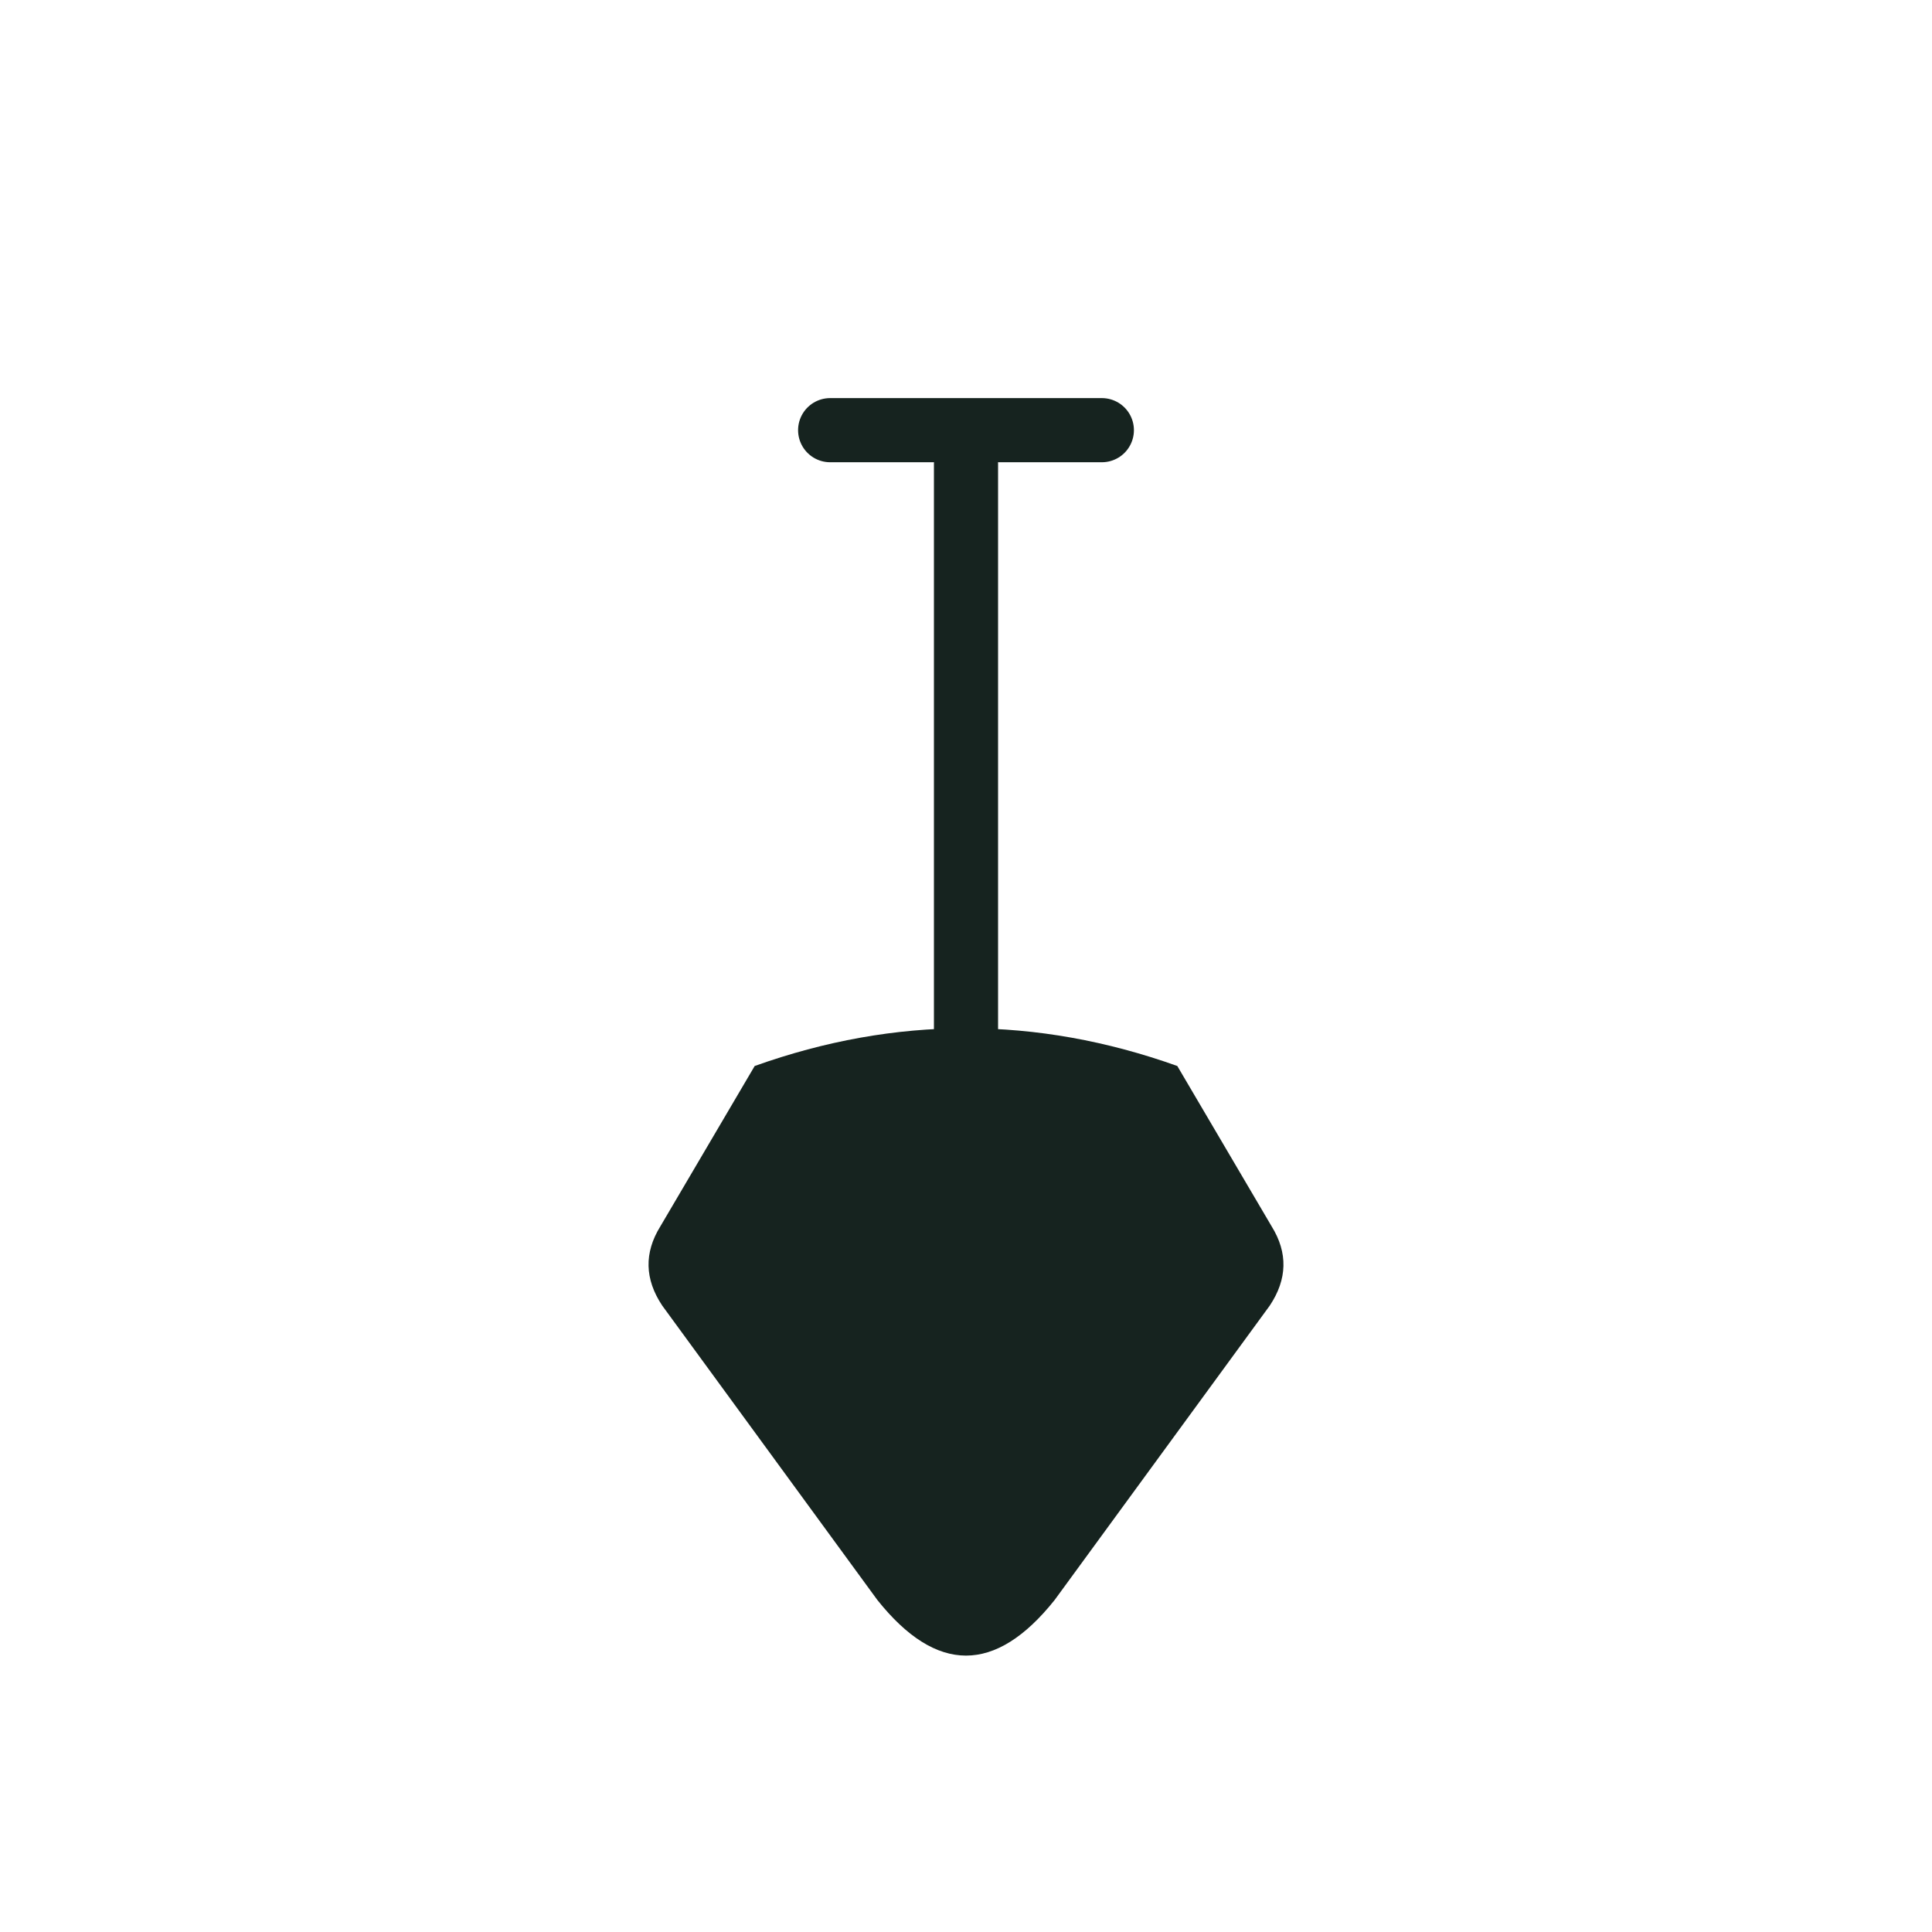
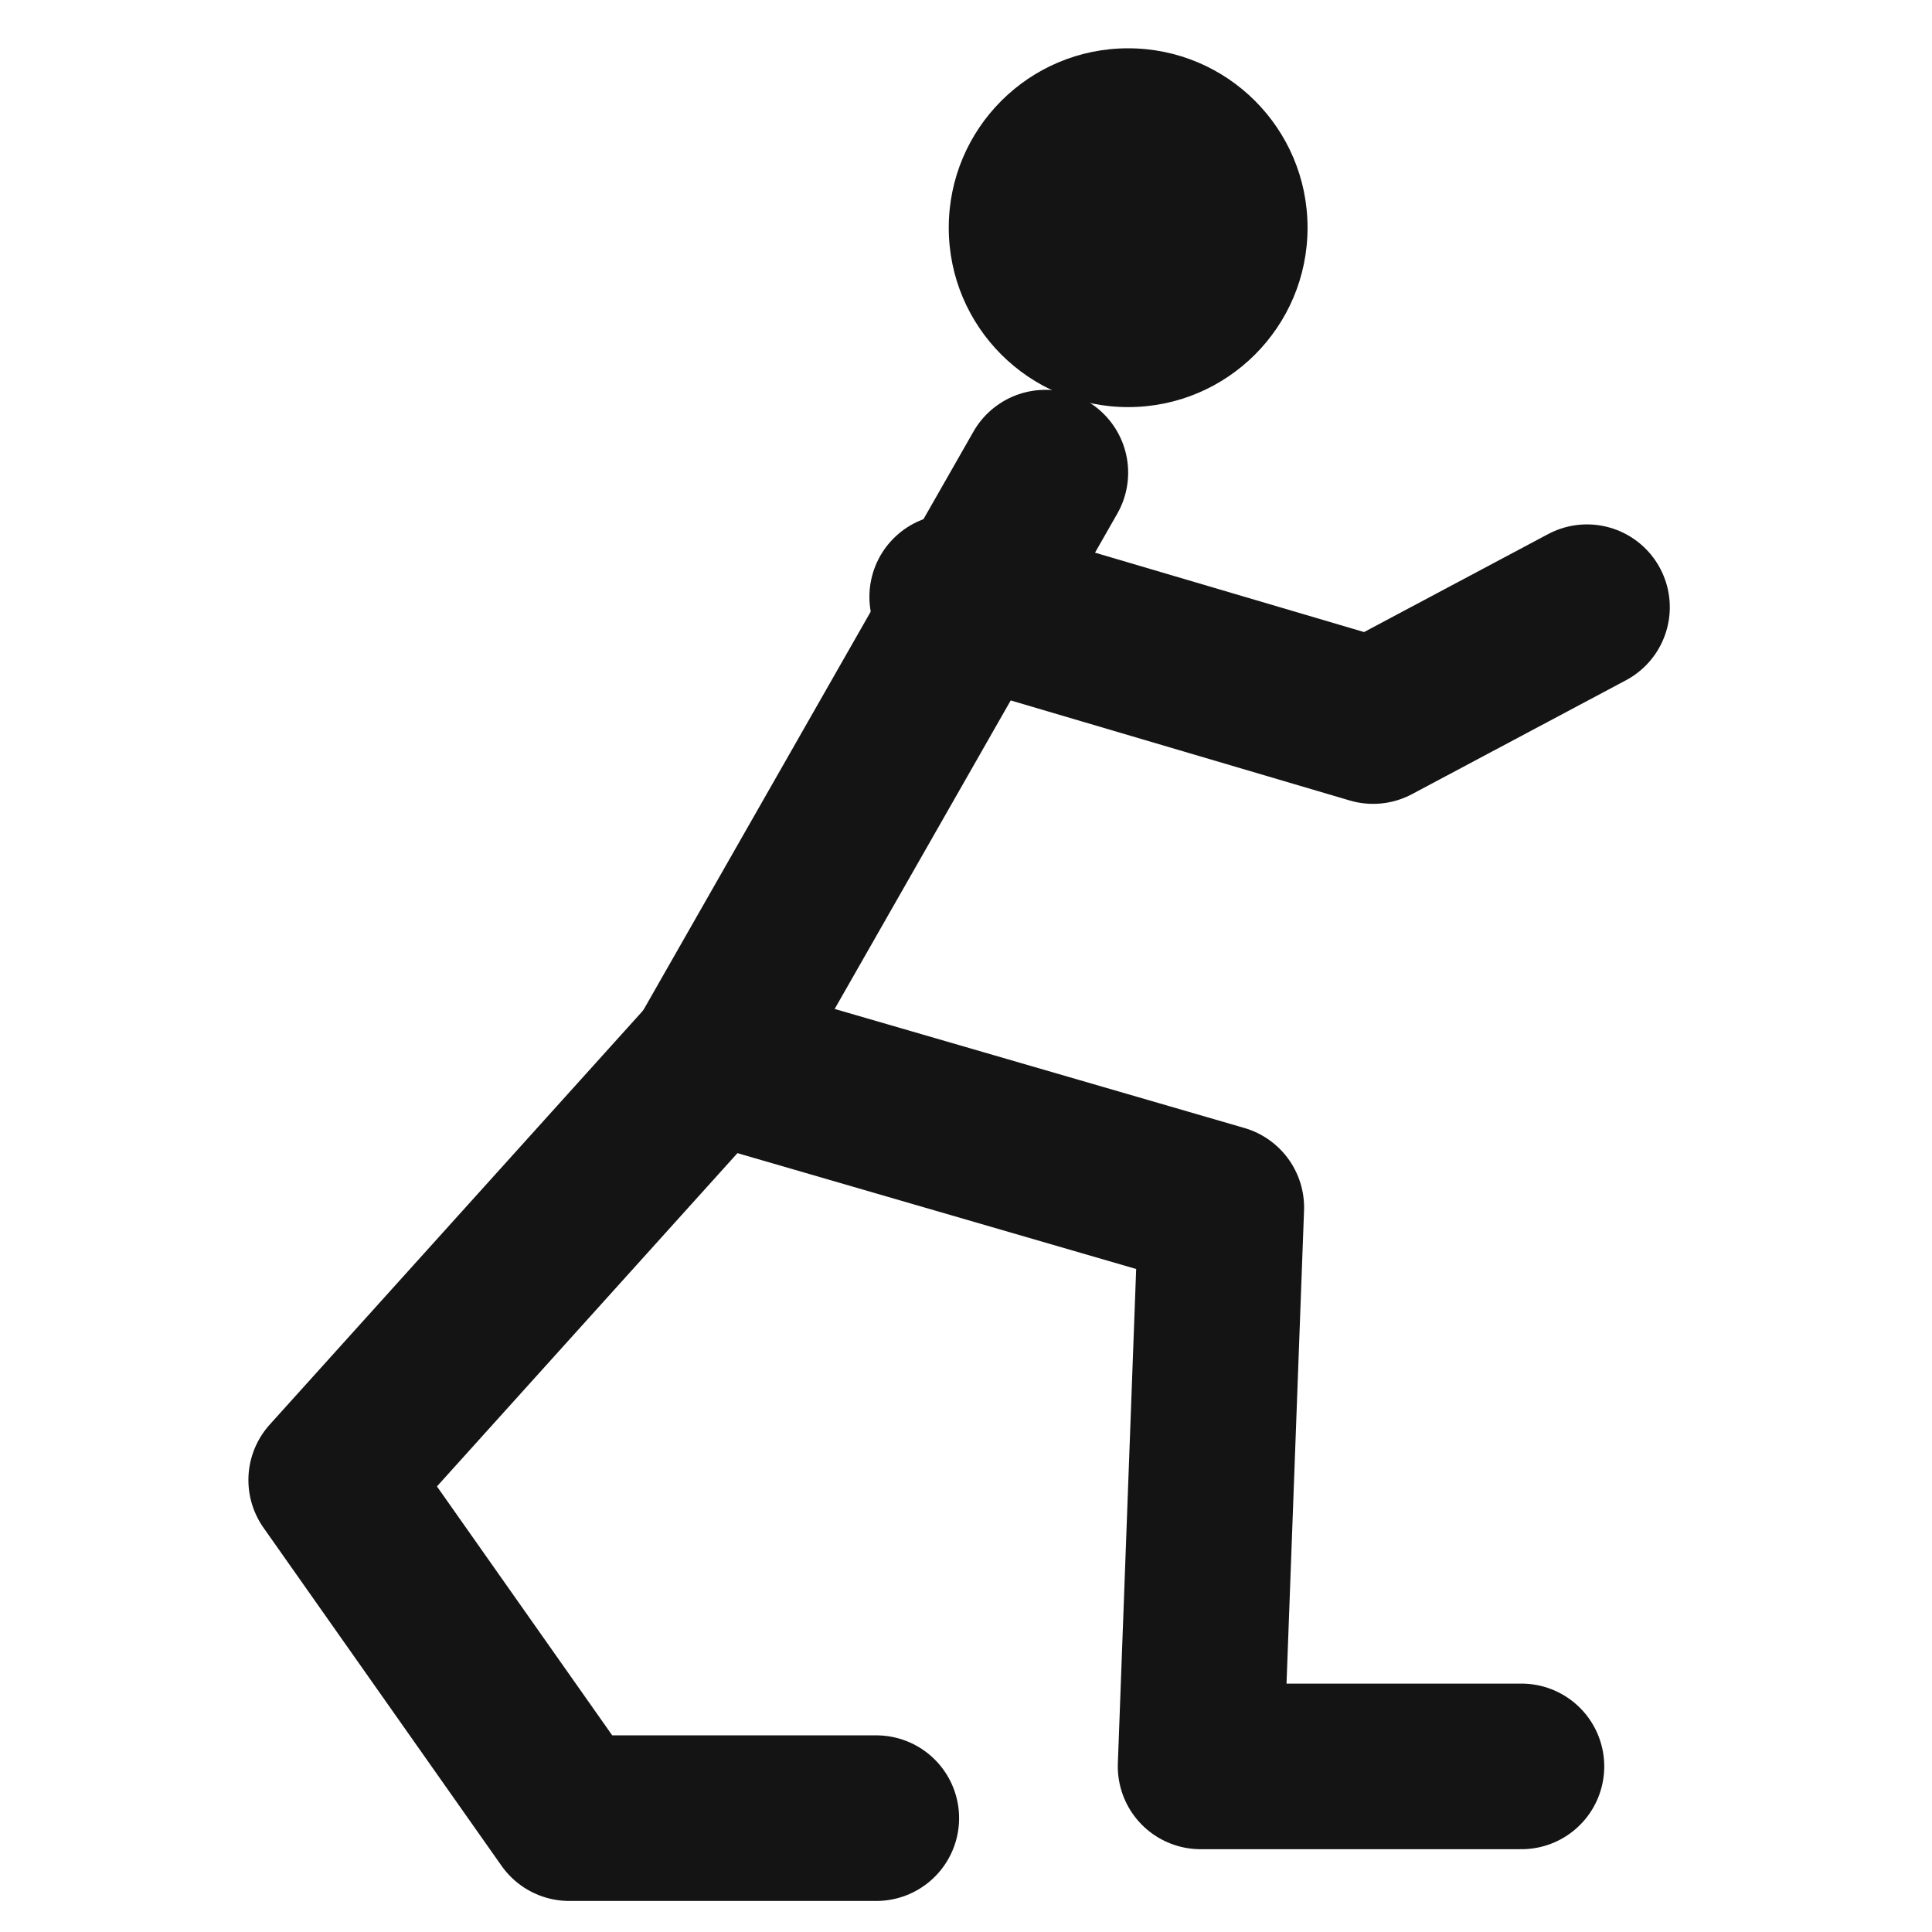
- <svg xmlns="http://www.w3.org/2000/svg" width="1024" height="1024" viewBox="0 0 1024 1024">
-   <path d="M440 228H584" fill="none" stroke="#16231F" stroke-width="34" stroke-linecap="round" />
-   <path d="M512 246V610" fill="none" stroke="#16231F" stroke-width="34" stroke-linecap="round" />
-   <path d="M400 565Q512 525 624 565L674 650Q687 671 673 692L559 848Q512 907 465 848L351 692Q337 671 350 650Z" fill="#16231F" />
+ <svg xmlns="http://www.w3.org/2000/svg" width="560" height="560" viewBox="300 220 480 560">
+   <g fill="none" stroke="#141414" stroke-width="48" stroke-linecap="round" stroke-linejoin="round">
+     <path d="M563 357L466 527" />
+     <path d="M536 393L658 429L720 396" />
+     <path d="M466 527L614 570L608 732L701 732" />
+     <path d="M466 527L356 649L425 747L514 747" />
+   </g>
+   <circle cx="587" cy="286" r="52" fill="#141414" />
</svg>
